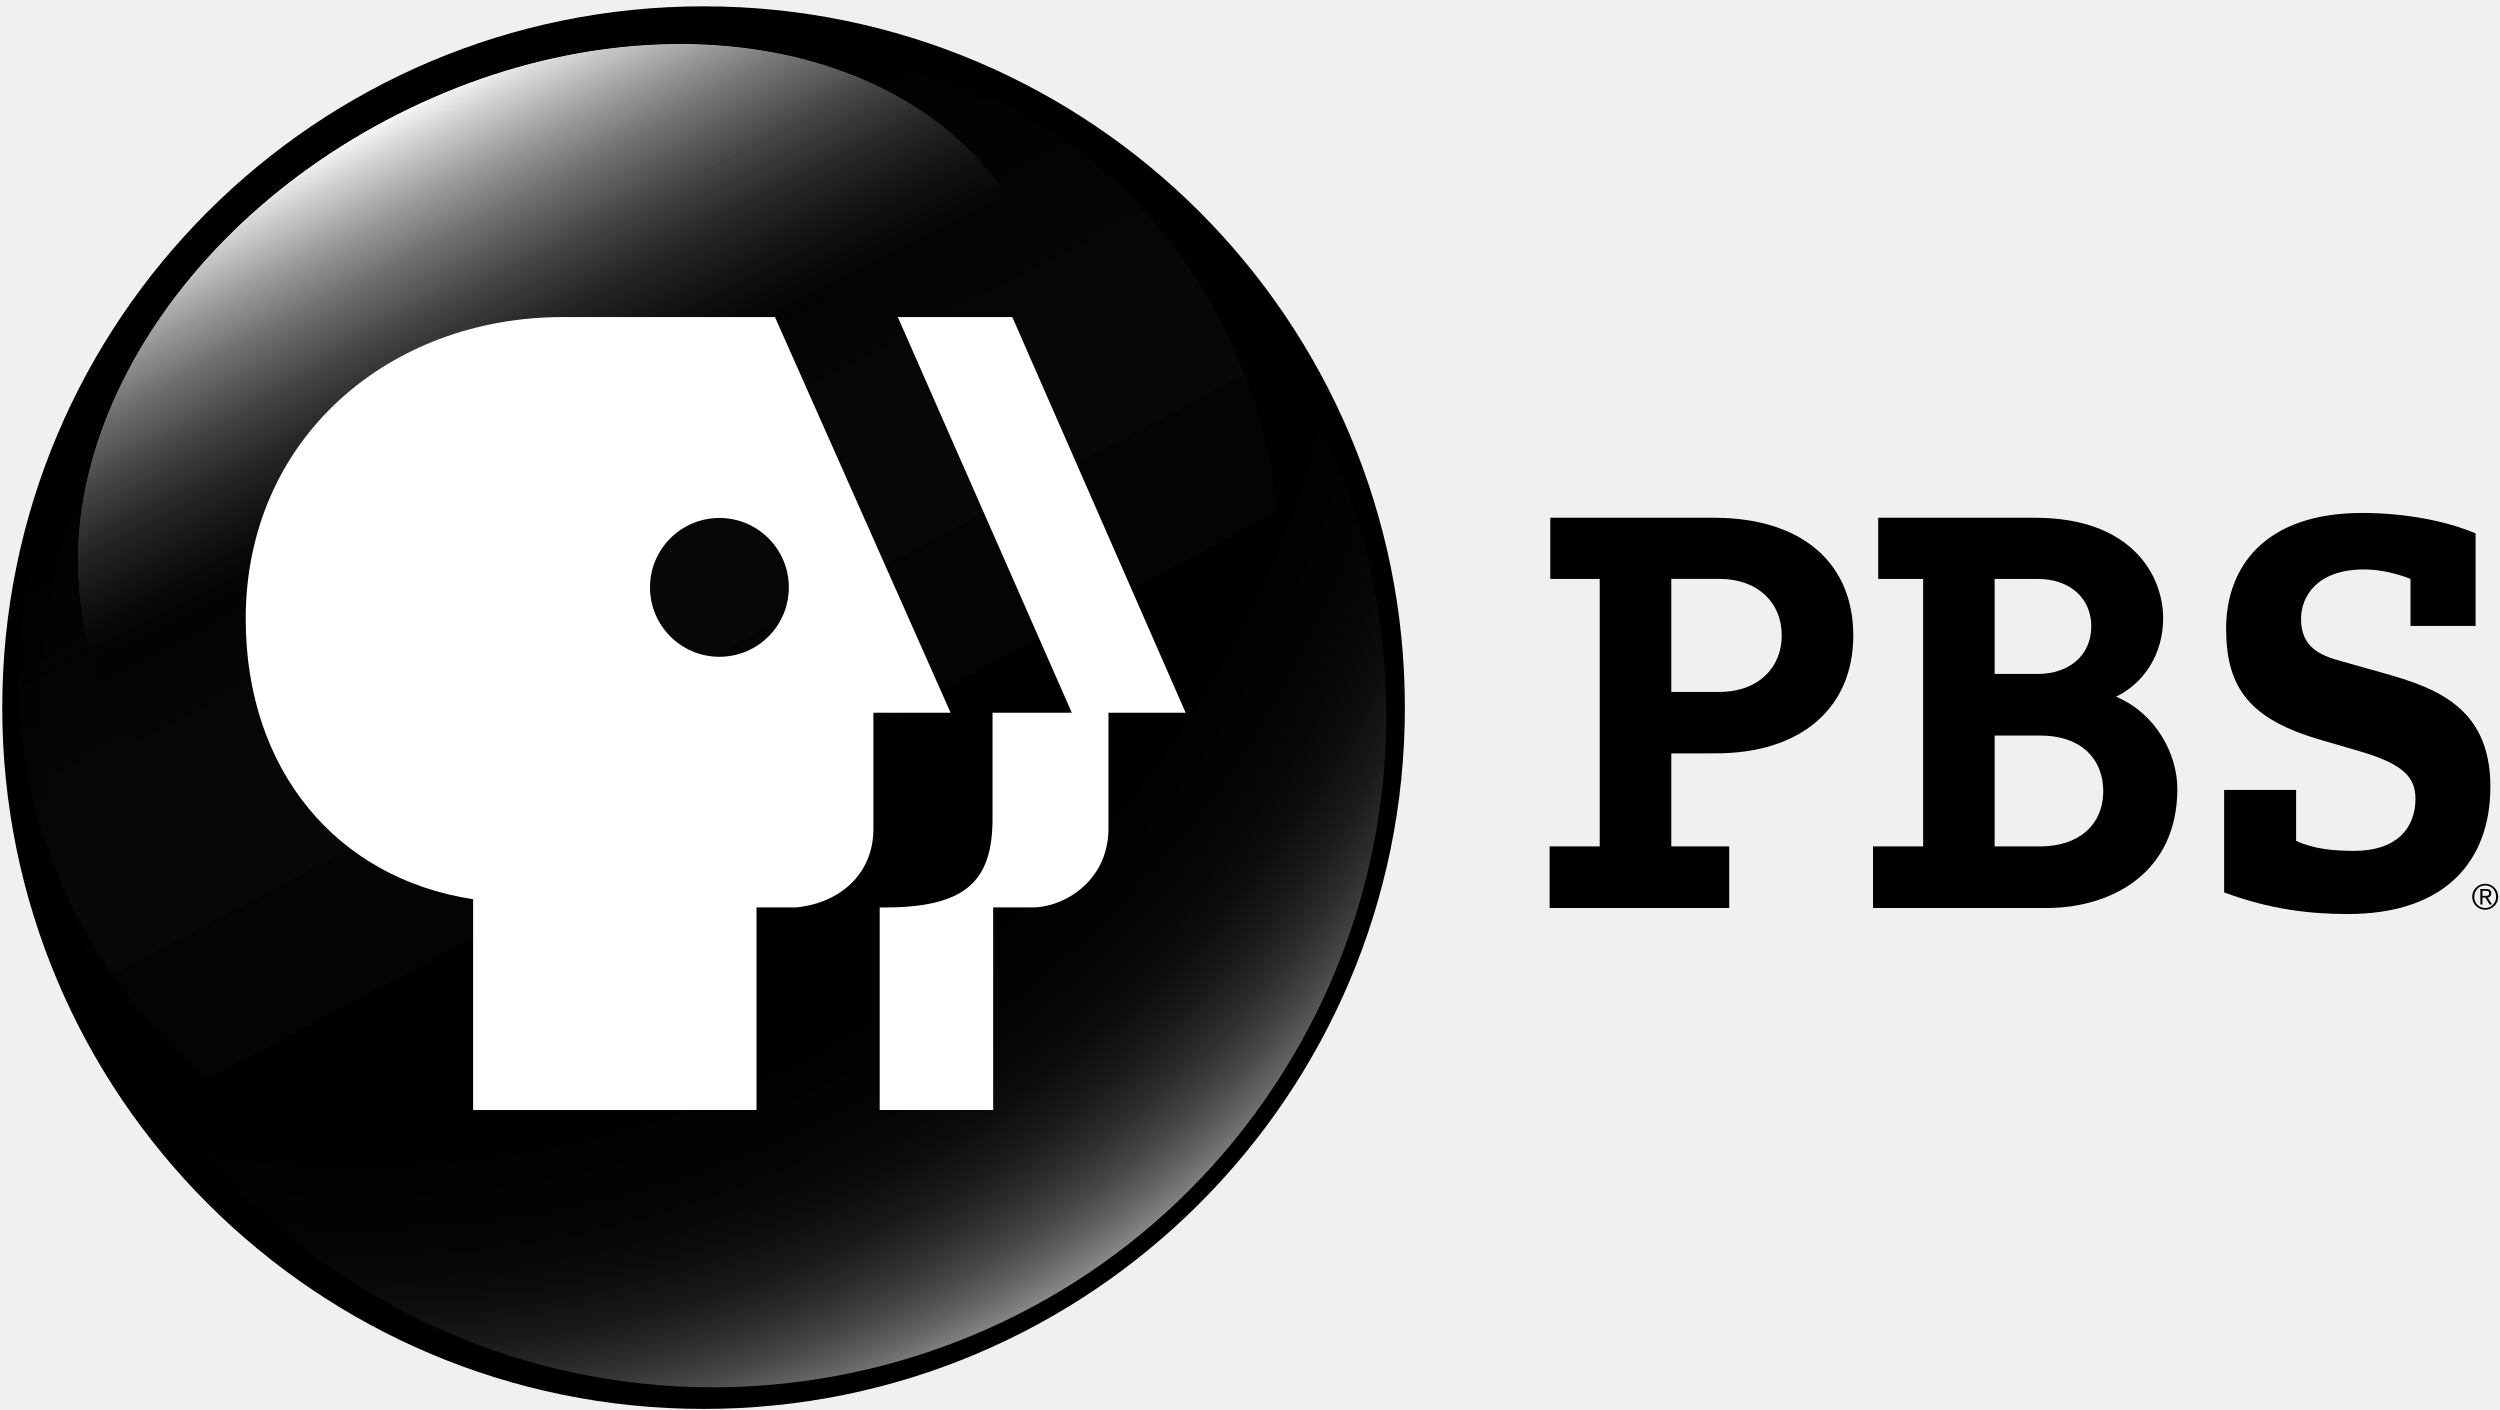
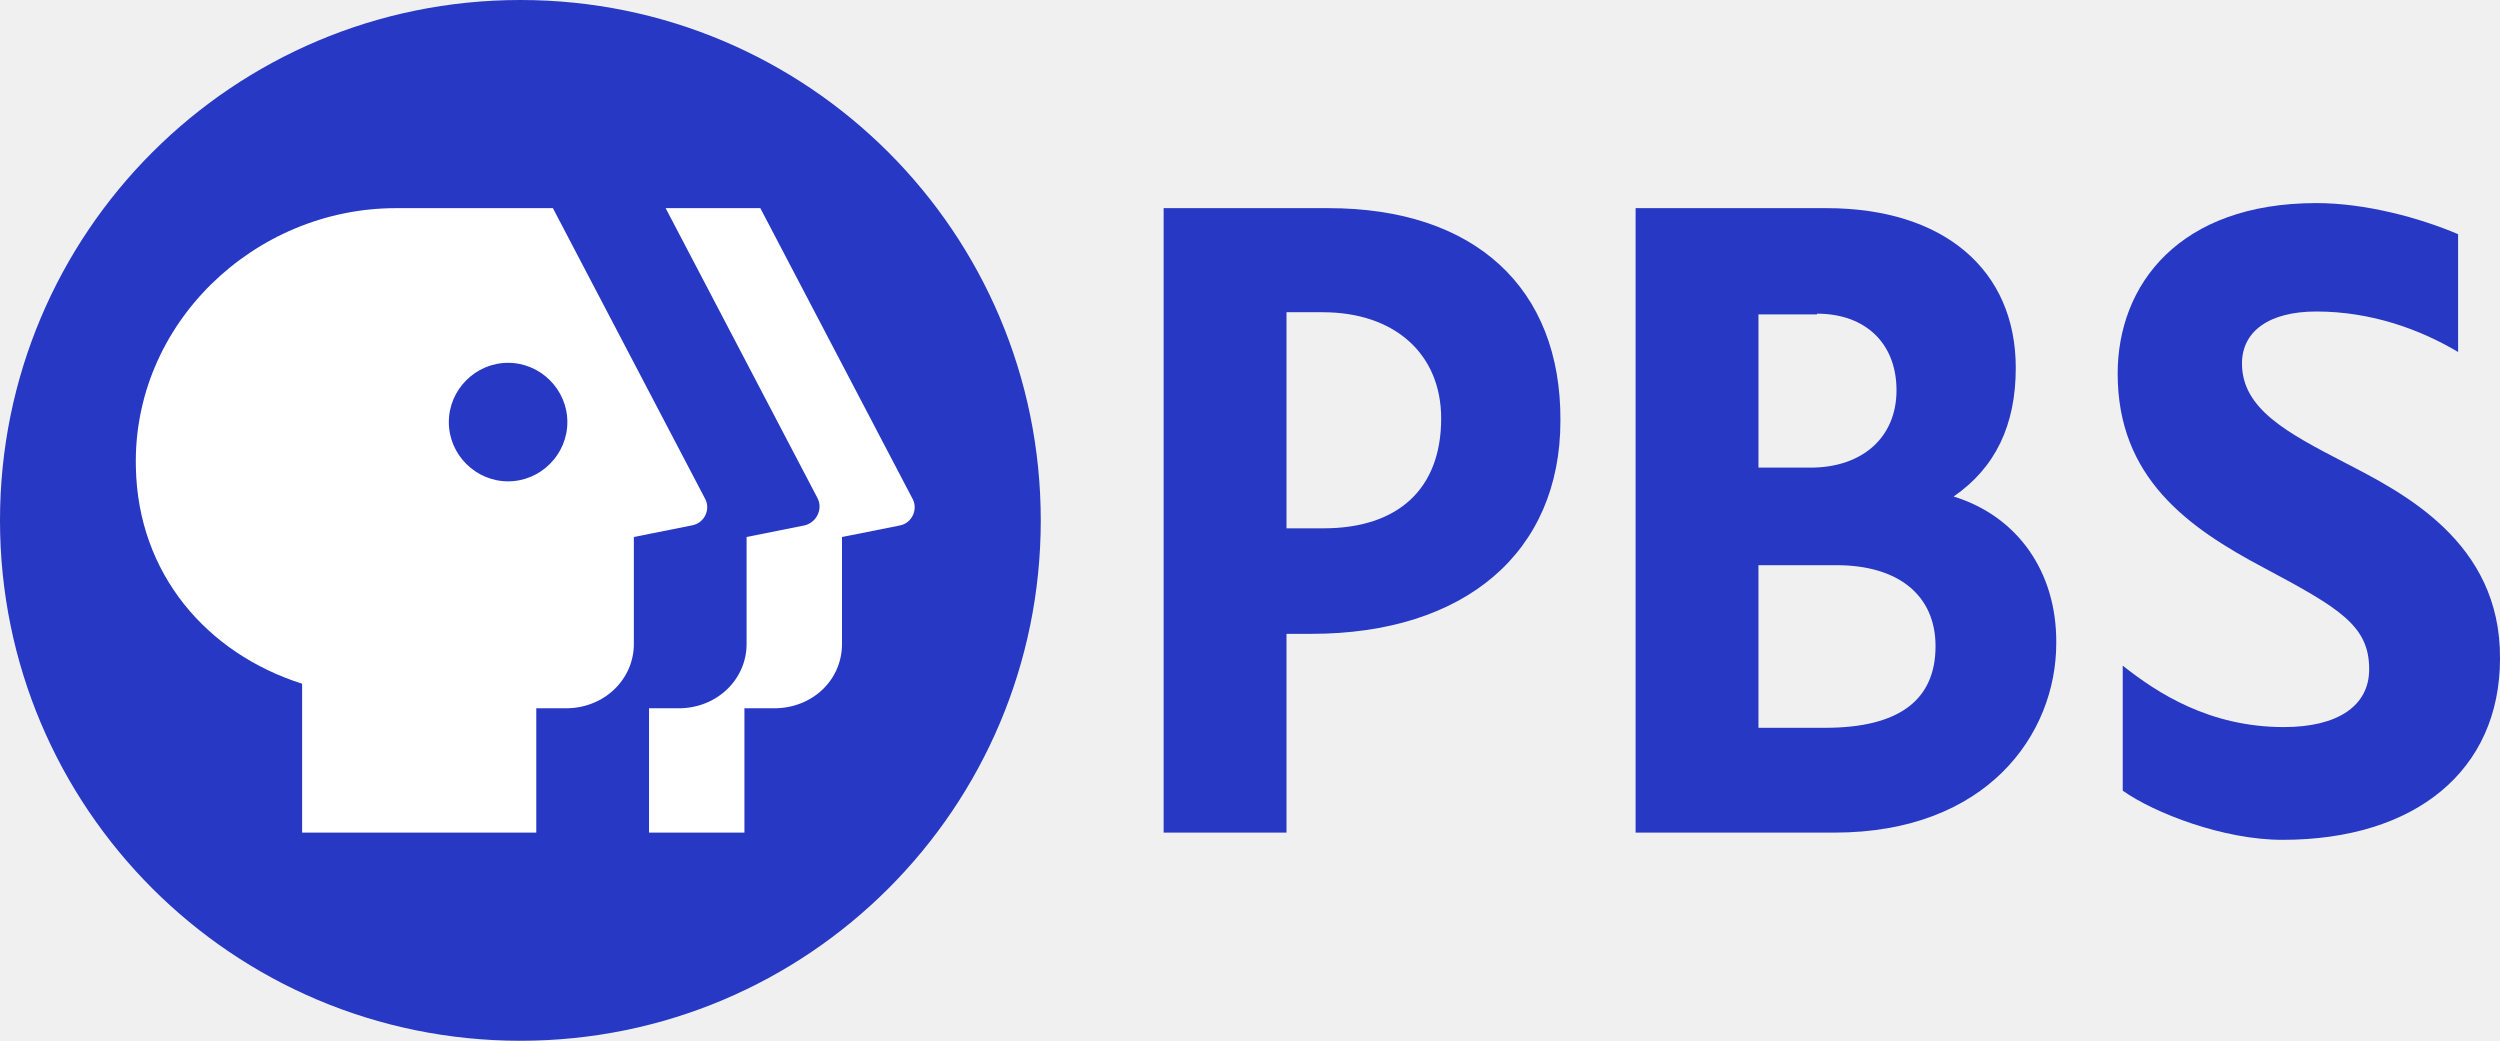
- <svg xmlns="http://www.w3.org/2000/svg" version="1.1" id="Layer_1" x="0px" y="0px" width="385px" height="217px" viewBox="0 0 385 217" enable-background="new 0 0 385 217" xml:space="preserve">
+ <svg xmlns="http://www.w3.org/2000/svg" version="1.1" id="Layer_1" x="0px" y="0px" width="267.286px" height="111.273px" viewBox="172.318 340.364 267.286 111.273" enable-background="new 172.318 340.364 267.286 111.273" xml:space="preserve">
  <g>
+     <path fill="#2638C4" d="M283.591,396c0,30.755-24.882,55.637-55.636,55.637S172.318,426.755,172.318,396   c0-30.754,24.882-55.636,55.636-55.636S283.591,365.246,283.591,396" />
    <g>
-       <path d="M246.356,89.157h-7.614v-9.424h25.173c13.669,0,21.491,7.048,21.491,18.124c0,11.287-8.189,18.157-21.126,18.157    c-1.087,0.021-6.901,0.008-6.901,0.008v14.328h8.921v9.48h-27.657v-9.48h7.714V89.157z M257.379,106.555c0,0,5.416,0,7.347,0    c6.251,0,9.663-3.899,9.663-8.699c0-4.978-3.59-8.711-9.663-8.711c-1.088,0-7.347,0-7.347,0V106.555z" />
-       <path d="M296.161,89.157h-6.917v-9.424h24.159c14.953,0,19.722,8.951,19.722,15.475c0,5.535-2.943,9.981-7.253,12.083    c6.046,2.527,9.437,8.736,9.437,14.18c0,13.087-10.278,18.359-20.117,18.359h-26.742v-9.48h7.712V89.157z M307.173,130.349    c0,0,6.535,0,7.016,0c5.793,0,9.71-3.187,9.71-8.562c0-4.55-3.053-8.51-9.71-8.51c-2.312,0-7.016,0-7.016,0V130.349z     M307.173,103.79h6.588c4.96,0,8.297-2.934,8.297-7.337c0-4.347-3.304-7.302-8.297-7.302c-2.034,0-6.588,0-6.588,0V103.79z" />
-       <path d="M371.217,89.145c-1.974-0.768-4.556-1.452-7.135-1.452c-7.367,0-9.72,4.267-9.72,7.595c0,4.351,2.809,5.629,6.301,6.567    l6.38,1.794c7.819,2.216,16.476,5.117,16.476,17.486c0,11.348-6.833,19.623-21.944,19.623c-5.846,0-11.92-0.683-19.058-3.326    v-15.782h11.087v7.847c2.809,1.28,5.846,1.536,8.959,1.536c6.53,0,9.415-3.498,9.415-8.019c0-3.072-1.517-5.289-8.656-7.337    l-5.846-1.707c-10.933-3.158-14.654-7.935-14.654-17.148c0-9.471,5.922-17.828,20.957-17.828c6.452,0,12.907,1.194,17.461,3.154    v14.248h-10.022V89.145z" />
+       <path fill="#2638C4" d="M422.991,389.818c-6.104-3.168-10.973-5.718-10.973-10.586c0-3.478,2.936-5.564,7.959-5.564    c5.872,0,11.127,1.932,15.146,4.328V365.4c-4.173-1.777-9.969-3.323-15.146-3.323c-14.682,0-21.25,8.732-21.25,18.236    c0,11.127,7.495,16.459,15.687,20.786c8.113,4.328,11.204,6.183,11.204,10.818c0,3.941-3.4,6.182-9.118,6.182    c-7.959,0-13.522-3.632-17.231-6.567V424.9c3.399,2.396,10.74,5.254,17.077,5.254c14.218,0,23.259-7.418,23.259-19.396    C439.682,398.241,429.096,392.986,422.991,389.818z" />
+       <path fill="#2638C4" d="M314.346,362.618h-17.619v66.764h13.136v-21.25h2.628c16.459,0,26.659-8.731,26.659-22.795    C339.228,371.118,329.954,362.618,314.346,362.618z M309.863,373.746h3.864c7.727,0,12.673,4.482,12.673,11.359    c0,7.496-4.56,11.745-12.596,11.745h-3.941V373.746z" />
+       <path fill="#2638C4" d="M381.187,393.45c4.481-3.091,6.646-7.65,6.646-13.755c0-10.509-7.728-17.077-20.246-17.077h-20.399v66.764    h21.25c16.305,0,23.723-10.509,23.723-20.245C392.236,401.486,387.986,395.536,381.187,393.45z M366.582,373.9    c5.177,0,8.5,3.168,8.5,8.191c0,5.023-3.632,8.269-9.195,8.269h-5.564v-16.382h6.26V373.9z M360.322,418.255v-17.464h8.346    c6.646,0,10.587,3.245,10.587,8.654c0,5.796-3.941,8.732-11.823,8.732h-7.109V418.255z" />
    </g>
    <g>
-       <path d="M384.725,138.1c0,1.103-0.897,2.004-2.005,2.004c-1.108,0-2.004-0.901-2.004-2.004s0.896-2.005,2.004-2.005    C383.827,136.095,384.725,136.997,384.725,138.1z M384.4,138.1c0-0.968-0.719-1.735-1.681-1.735s-1.681,0.768-1.681,1.735    c0,0.967,0.719,1.733,1.681,1.733S384.4,139.066,384.4,138.1z M382.299,139.294h-0.324v-2.384h0.912    c0.536,0,0.773,0.231,0.773,0.66c0,0.42-0.275,0.604-0.551,0.664l0.664,1.06h-0.367l-0.648-1.06h-0.459V139.294z M382.671,137.964    c0.313,0,0.665,0.017,0.665-0.399c0-0.336-0.271-0.384-0.52-0.384h-0.518v0.783H382.671z" />
-     </g>
-     <g>
-       <path d="M216.35,108.975c0,59.649-48.352,108-108.003,108c-59.646,0-108-48.351-108-108c0-59.646,48.354-108,108-108    C167.998,0.975,216.35,49.328,216.35,108.975z" />
-       <radialGradient id="SVGID_1_" cx="192.792" cy="250.864" r="215.468" gradientTransform="matrix(-0.5076 0.8616 -0.8616 -0.5076 369.1232 -12.2668)" gradientUnits="userSpaceOnUse">
-         <stop offset="0.7" style="stop-color:#010101" />
-         <stop offset="0.768" style="stop-color:#040404" />
-         <stop offset="0.809" style="stop-color:#0C0C0C" />
-         <stop offset="0.843" style="stop-color:#1A1A1A" />
-         <stop offset="0.873" style="stop-color:#2F2F2F" />
-         <stop offset="0.9" style="stop-color:#494949" />
-         <stop offset="0.925" style="stop-color:#696969" />
-         <stop offset="0.949" style="stop-color:#909090" />
-         <stop offset="0.972" style="stop-color:#BCBCBC" />
-         <stop offset="0.993" style="stop-color:#EDEDED" />
-         <stop offset="1" style="stop-color:#FFFFFF" />
-       </radialGradient>
-       <path fill="url(#SVGID_1_)" d="M57.258,199.285C7.951,170.237-8.47,106.715,20.58,57.409    C49.627,8.104,113.151-8.318,162.457,20.734c49.309,29.047,65.727,92.568,36.676,141.875    C170.083,211.92,106.563,228.335,57.258,199.285z" />
-       <defs>
-         <filter id="Adobe_OpacityMaskFilter" filterUnits="userSpaceOnUse" x="2.792" y="4.252" width="194.075" height="181.778">
-           <feColorMatrix type="matrix" values="1 0 0 0 0  0 1 0 0 0  0 0 1 0 0  0 0 0 1 0" />
-         </filter>
-       </defs>
-       <mask maskUnits="userSpaceOnUse" x="2.792" y="4.252" width="194.075" height="181.778" id="SVGID_2_">
-         <g filter="url(#Adobe_OpacityMaskFilter)">
-           <linearGradient id="SVGID_3_" gradientUnits="userSpaceOnUse" x1="-4.676" y1="-811.567" x2="-4.676" y2="-988.274" gradientTransform="matrix(0.8836 -0.4684 0.4684 0.8836 525.484 888.119)">
-             <stop offset="0" style="stop-color:#000000" />
-             <stop offset="0.248" style="stop-color:#020202" />
-             <stop offset="0.385" style="stop-color:#0A0A0A" />
-             <stop offset="0.495" style="stop-color:#181818" />
-             <stop offset="0.591" style="stop-color:#2C2C2C" />
-             <stop offset="0.677" style="stop-color:#454545" />
-             <stop offset="0.757" style="stop-color:#646464" />
-             <stop offset="0.832" style="stop-color:#8A8A8A" />
-             <stop offset="0.902" style="stop-color:#B5B5B5" />
-             <stop offset="0.967" style="stop-color:#E4E4E4" />
-             <stop offset="1" style="stop-color:#FFFFFF" />
-           </linearGradient>
-           <path fill="url(#SVGID_3_)" d="M187.577,48.638c22.853,43.116,2.097,98.89-46.37,124.575      c-48.457,25.686-106.263,11.555-129.12-31.561C-10.773,98.53,9.988,42.754,58.445,17.07      C106.91-8.616,164.721,5.513,187.577,48.638z" />
-           <linearGradient id="SVGID_4_" gradientUnits="userSpaceOnUse" x1="-4.676" y1="-811.567" x2="-4.676" y2="-988.274" gradientTransform="matrix(0.8836 -0.4684 0.4684 0.8836 525.484 888.119)">
-             <stop offset="0" style="stop-color:#000000" />
-             <stop offset="0.248" style="stop-color:#020202" />
-             <stop offset="0.385" style="stop-color:#0A0A0A" />
-             <stop offset="0.495" style="stop-color:#181818" />
-             <stop offset="0.591" style="stop-color:#2C2C2C" />
-             <stop offset="0.677" style="stop-color:#454545" />
-             <stop offset="0.757" style="stop-color:#646464" />
-             <stop offset="0.832" style="stop-color:#8A8A8A" />
-             <stop offset="0.902" style="stop-color:#B5B5B5" />
-             <stop offset="0.967" style="stop-color:#E4E4E4" />
-             <stop offset="1" style="stop-color:#FFFFFF" />
-           </linearGradient>
-           <path fill="url(#SVGID_4_)" d="M187.577,48.638c22.853,43.116,2.097,98.89-46.37,124.575      c-48.457,25.686-106.263,11.555-129.12-31.561C-10.773,98.53,9.988,42.754,58.445,17.07      C106.91-8.616,164.721,5.513,187.577,48.638z" />
-         </g>
-       </mask>
-       <linearGradient id="SVGID_5_" gradientUnits="userSpaceOnUse" x1="-1014.608" y1="554.338" x2="-1014.608" y2="288.128" gradientTransform="matrix(0.8873 -0.4612 0.4612 0.8873 775.0797 -805.6946)">
-         <stop offset="0.258" style="stop-color:#404040" />
-         <stop offset="0.264" style="stop-color:#3B3B3B" />
-         <stop offset="0.295" style="stop-color:#252525" />
-         <stop offset="0.331" style="stop-color:#141414" />
-         <stop offset="0.376" style="stop-color:#090909" />
-         <stop offset="0.44" style="stop-color:#020202" />
-         <stop offset="0.615" style="stop-color:#000000" />
-       </linearGradient>
-       <path mask="url(#SVGID_2_)" fill="url(#SVGID_5_)" d="M187.577,48.638c22.853,43.116,2.097,98.89-46.37,124.575    c-48.457,25.686-106.263,11.555-129.12-31.561C-10.773,98.53,9.988,42.754,58.445,17.07    C106.91-8.616,164.721,5.513,187.577,48.638z" />
-       <defs>
-         <filter id="Adobe_OpacityMaskFilter_1_" filterUnits="userSpaceOnUse" x="11.972" y="6.76" width="151.134" height="129.463">
-           <feColorMatrix type="matrix" values="1 0 0 0 0  0 1 0 0 0  0 0 1 0 0  0 0 0 1 0" />
-         </filter>
-       </defs>
-       <mask maskUnits="userSpaceOnUse" x="11.972" y="6.76" width="151.134" height="129.463" id="SVGID_6_">
-         <g filter="url(#Adobe_OpacityMaskFilter_1_)">
-           <linearGradient id="SVGID_7_" gradientUnits="userSpaceOnUse" x1="-4.46" y1="-866.602" x2="-4.46" y2="-986.537" gradientTransform="matrix(0.8836 -0.4684 0.4684 0.8836 525.484 888.119)">
-             <stop offset="0" style="stop-color:#000000" />
-             <stop offset="0.248" style="stop-color:#020202" />
-             <stop offset="0.385" style="stop-color:#0A0A0A" />
-             <stop offset="0.495" style="stop-color:#181818" />
-             <stop offset="0.591" style="stop-color:#2C2C2C" />
-             <stop offset="0.677" style="stop-color:#454545" />
-             <stop offset="0.757" style="stop-color:#646464" />
-             <stop offset="0.832" style="stop-color:#8A8A8A" />
-             <stop offset="0.902" style="stop-color:#B5B5B5" />
-             <stop offset="0.967" style="stop-color:#E4E4E4" />
-             <stop offset="1" style="stop-color:#FFFFFF" />
-           </linearGradient>
-           <path fill="url(#SVGID_7_)" d="M157.67,34.32c15.514,29.266-3.312,69.63-42.047,90.16      c-38.733,20.53-82.703,13.447-98.217-15.815C1.895,79.397,20.721,39.033,59.451,18.503C98.185-2.025,142.159,5.055,157.67,34.32      z" />
-           <linearGradient id="SVGID_8_" gradientUnits="userSpaceOnUse" x1="-4.46" y1="-866.602" x2="-4.46" y2="-986.537" gradientTransform="matrix(0.8836 -0.4684 0.4684 0.8836 525.484 888.119)">
-             <stop offset="0" style="stop-color:#000000" />
-             <stop offset="0.248" style="stop-color:#020202" />
-             <stop offset="0.385" style="stop-color:#0A0A0A" />
-             <stop offset="0.495" style="stop-color:#181818" />
-             <stop offset="0.591" style="stop-color:#2C2C2C" />
-             <stop offset="0.677" style="stop-color:#454545" />
-             <stop offset="0.757" style="stop-color:#646464" />
-             <stop offset="0.832" style="stop-color:#8A8A8A" />
-             <stop offset="0.902" style="stop-color:#B5B5B5" />
-             <stop offset="0.967" style="stop-color:#E4E4E4" />
-             <stop offset="1" style="stop-color:#FFFFFF" />
-           </linearGradient>
-           <path fill="url(#SVGID_8_)" d="M157.67,34.32c15.514,29.266-3.312,69.63-42.047,90.16      c-38.733,20.53-82.703,13.447-98.217-15.815C1.895,79.397,20.721,39.033,59.451,18.503C98.185-2.025,142.159,5.055,157.67,34.32      z" />
-         </g>
-       </mask>
-       <linearGradient id="SVGID_9_" gradientUnits="userSpaceOnUse" x1="415.134" y1="-366.965" x2="320.392" y2="-492.242" gradientTransform="matrix(0.9824 0.1866 -0.1866 0.9824 -363.2304 406.1009)">
-         <stop offset="0.401" style="stop-color:#000000" />
-         <stop offset="0.427" style="stop-color:#282828" />
-         <stop offset="0.461" style="stop-color:#545454" />
-         <stop offset="0.498" style="stop-color:#7D7D7D" />
-         <stop offset="0.537" style="stop-color:#A0A0A0" />
-         <stop offset="0.58" style="stop-color:#BEBEBE" />
-         <stop offset="0.628" style="stop-color:#D6D6D6" />
-         <stop offset="0.681" style="stop-color:#E8E8E8" />
-         <stop offset="0.744" style="stop-color:#F5F5F5" />
-         <stop offset="0.827" style="stop-color:#FDFDFD" />
-         <stop offset="1" style="stop-color:#FFFFFF" />
-       </linearGradient>
-       <path mask="url(#SVGID_6_)" fill="url(#SVGID_9_)" d="M157.67,34.32c15.514,29.266-3.312,69.63-42.047,90.16    c-38.733,20.53-82.703,13.447-98.217-15.815C1.895,79.397,20.721,39.033,59.451,18.503C98.185-2.025,142.159,5.055,157.67,34.32z" />
-       <path fill="#FFFFFF" d="M119.343,48.828c0,0-15.948,0-32.664,0c-26.798,0-48.839,18.714-48.839,46.466    c0,23.336,14.042,40.001,35.018,43.184v32.463h43.646v-31.197h6.06c7.065-0.691,11.87-5.375,11.94-11.935v-18.044h11.891    L119.343,48.828z M110.791,101.146c-5.906,0-10.691-4.787-10.691-10.69c0-5.902,4.785-10.688,10.691-10.688    c5.902,0,10.69,4.786,10.69,10.688C121.481,96.36,116.693,101.146,110.791,101.146z M155.895,48.828h-17.634l26.801,60.937    h-12.211v16.161c0.031,9.807-4.062,13.988-17.378,13.818v31.197h17.473v-31.197h5.722c5.075,0.135,11.944-3.986,12.035-11.993    v-17.986h11.888L155.895,48.828z" />
+       <g>
+         <path fill="#FFFFFF" d="M268.522,396.541l-6.182,1.236v11.437c0,3.863-3.168,6.877-7.264,6.877h-3.168v13.291h-10.2v-13.291     h3.168c4.095,0,7.264-3.091,7.264-6.877v-11.437l6.182-1.236c1.313-0.31,2.009-1.777,1.391-2.937l-16.228-30.986h10.123     l16.228,30.986C270.532,394.764,269.836,396.309,268.522,396.541z" />
+       </g>
+       <path fill="#FFFFFF" d="M247.659,393.604l-16.228-30.986h-16.768c-15.223,0-28.205,12.441-27.818,27.741    c0.232,11.359,7.573,19.859,17.773,23.105v15.918h25.036v-13.291h3.168c4.095,0,7.264-3.091,7.264-6.877v-11.437l6.182-1.236    C247.659,396.309,248.354,394.764,247.659,393.604z M226.641,391.827c-3.478,0-6.336-2.859-6.336-6.336    c0-3.477,2.859-6.336,6.336-6.336c3.477,0,6.336,2.859,6.336,6.336C232.977,388.968,230.118,391.827,226.641,391.827z" />
    </g>
  </g>
-   <rect id="_x3C_Slice_x3E_" fill="none" width="385" height="217" />
</svg>
